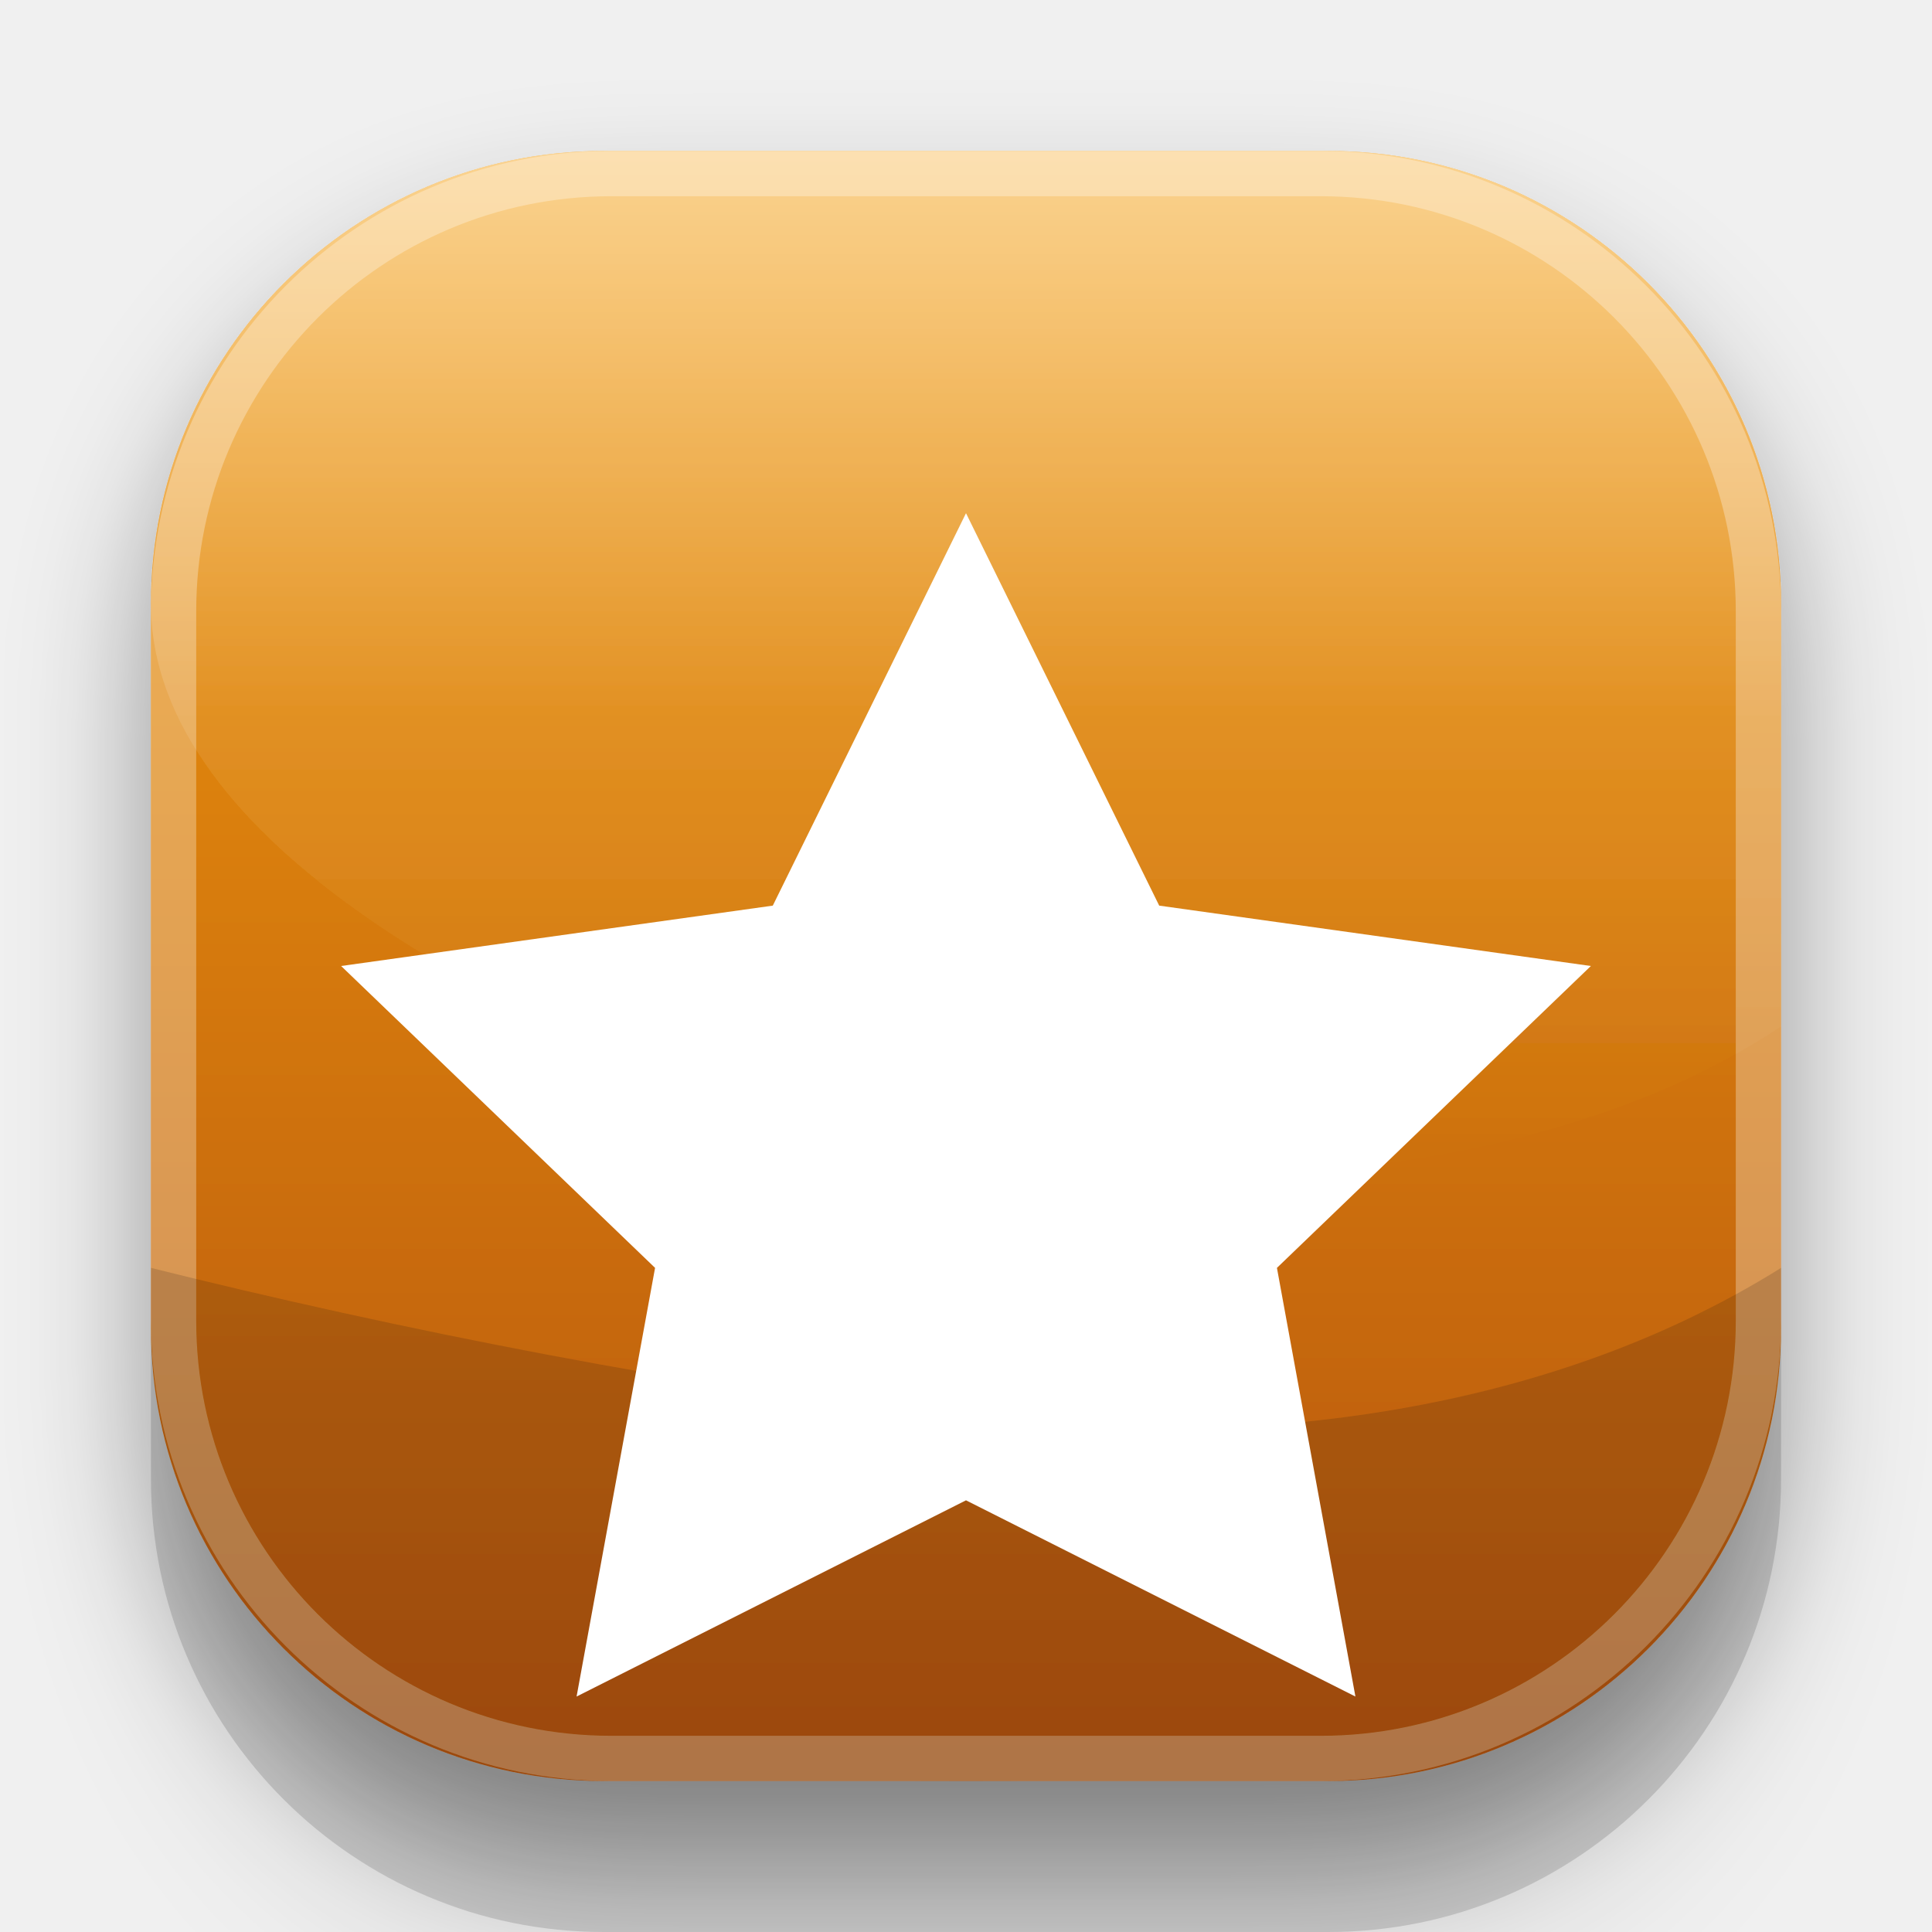
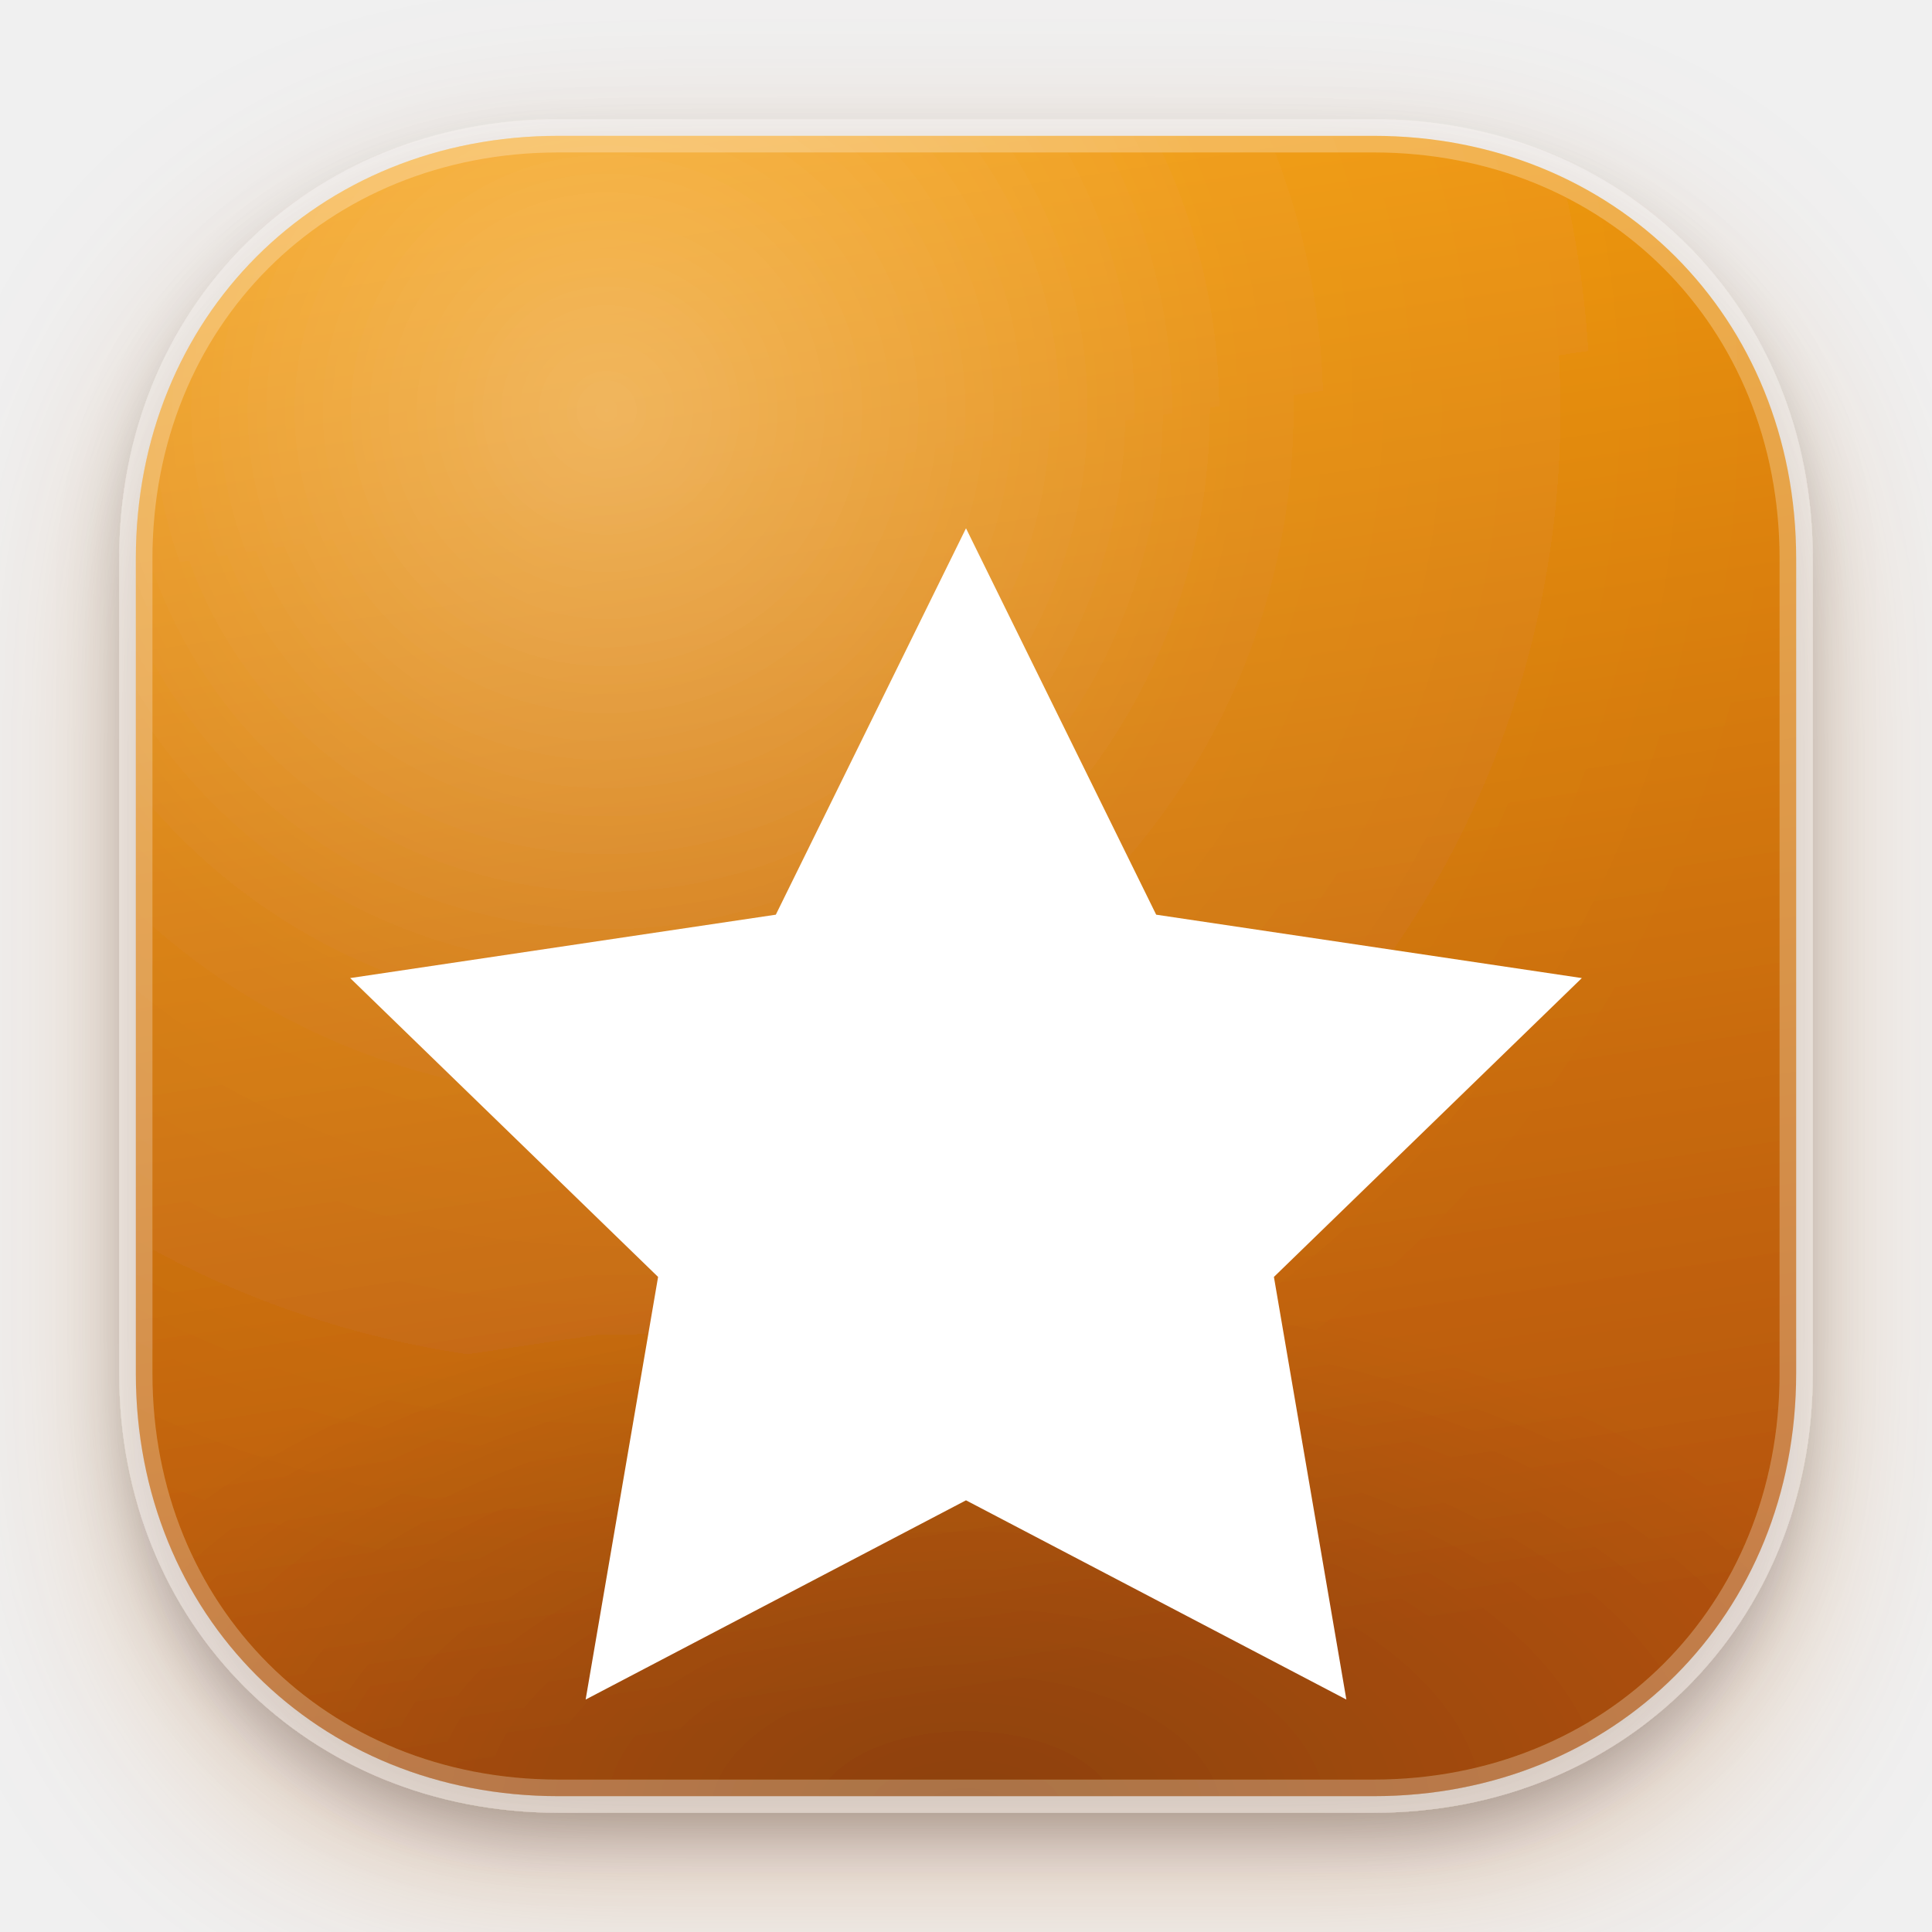
<svg xmlns="http://www.w3.org/2000/svg" viewBox="0 0 64 64" width="64" height="64" role="img">
  <defs>
-     <linearGradient id="g25" x1="0" y1="0" x2="0" y2="1">
+     <linearGradient id="tile25" x1="0" y1="0" x2="0.15" y2="1">
      <stop offset="0" stop-color="#F59E0B" />
      <stop offset="1" stop-color="#B45309" />
    </linearGradient>
-     <linearGradient id="h25" x1="0" y1="0" x2="0" y2="1">
-       <stop offset="0" stop-color="#ffffff" stop-opacity=".55" />
-       <stop offset=".55" stop-color="#ffffff" stop-opacity=".10" />
+     <radialGradient id="gloss25" cx="0.28" cy="0.16" r="0.72">
+       <stop offset="0" stop-color="#ffffff" stop-opacity=".34" />
+       <stop offset="0.55" stop-color="#ffffff" stop-opacity=".07" />
      <stop offset="1" stop-color="#ffffff" stop-opacity="0" />
-     </linearGradient>
-     <filter id="s25" x="-40%" y="-40%" width="180%" height="180%">
-       <feDropShadow dx="0" dy="2.5" stdDeviation="2.2" flood-color="#0a0a0a" flood-opacity=".38" />
+     </radialGradient>
+     <radialGradient id="shade25" cx="0.5" cy="1.02" r="0.6">
+       <stop offset="0" stop-color="#000000" stop-opacity=".22" />
+       <stop offset="1" stop-color="#000000" stop-opacity="0" />
+     </radialGradient>
+     <filter id="amb25" x="-60%" y="-60%" width="220%" height="220%">
+       <feGaussianBlur stdDeviation="3.4" />
    </filter>
+     <filter id="gl25" x="-30%" y="-30%" width="160%" height="160%">
+       <feDropShadow dx="0" dy="1" stdDeviation="1.1" flood-color="#000000" flood-opacity=".28" />
+     </filter>
+     <clipPath id="clip25">
+       <path d="M18.5 4.5h27c8 0 14 6 14 14v27c0 8-6 14-14 14h-27c-8 0-14-6-14-14v-27c0-8 6-14 14-14z" />
+     </clipPath>
  </defs>
-   <ellipse cx="32" cy="55" rx="19" ry="4" fill="#0a0a0a" opacity=".16" />
-   <g filter="url(#s25)">
-     <rect x="5" y="5" width="54" height="54" rx="15" fill="url(#g25)" />
-     <rect x="5.75" y="5.75" width="52.5" height="52.5" rx="14.5" fill="none" stroke="#ffffff" stroke-opacity=".30" stroke-width="1.5" />
-     <path d="M5 20a15 15 0 0 1 15-15h24a15 15 0 0 1 15 15v14c-9 6-24 6-33 3              s-21-9-21-17z" fill="url(#h25)" />
-     <path d="M5 42v7a15 15 0 0 0 15 15h24a15 15 0 0 0 15-15v-7              c-8 5-18 6-27 5s-19-3-27-5z" fill="#000000" opacity=".14" />
+   <path d="M18.5 4.5h27c8 0 14 6 14 14v27c0 8-6 14-14 14h-27c-8 0-14-6-14-14v-27c0-8 6-14 14-14z" fill="#B45309" opacity=".30" filter="url(#amb25)" transform="translate(0,2.5)" />
+   <g filter="url(#gl25)">
+     <path d="M18.5 4.5h27c8 0 14 6 14 14v27c0 8-6 14-14 14h-27c-8 0-14-6-14-14v-27c0-8 6-14 14-14z" fill="url(#tile25)" />
+     <g clip-path="url(#clip25)">
+       <rect x="4.5" y="4.5" width="55" height="55" fill="url(#gloss25)" />
+       <rect x="4.5" y="30" width="55" height="29.5" fill="url(#shade25)" />
+     </g>
+     <path d="M18.5 4.5h27c8 0 14 6 14 14v27c0 8-6 14-14 14h-27c-8 0-14-6-14-14v-27c0-8 6-14 14-14z" fill="none" stroke="#ffffff" stroke-opacity=".26" stroke-width="1.1" />
  </g>
-   <path d="M32 17l6.4 13 14.3 2-10.4 10 2.6 14.2L32 49.7 19.1 56.2l2.6-14.2-10.4-10                14.3-2z" fill="#fff" />
+   <path d="M32 17.5l6.3 12.8 14.1 2.1-10.2 9.9 2.4 14-12.6-6.6-12.6 6.6 2.4-14                -10.2-9.9 14.1-2.1z" fill="#fff" />
</svg>
